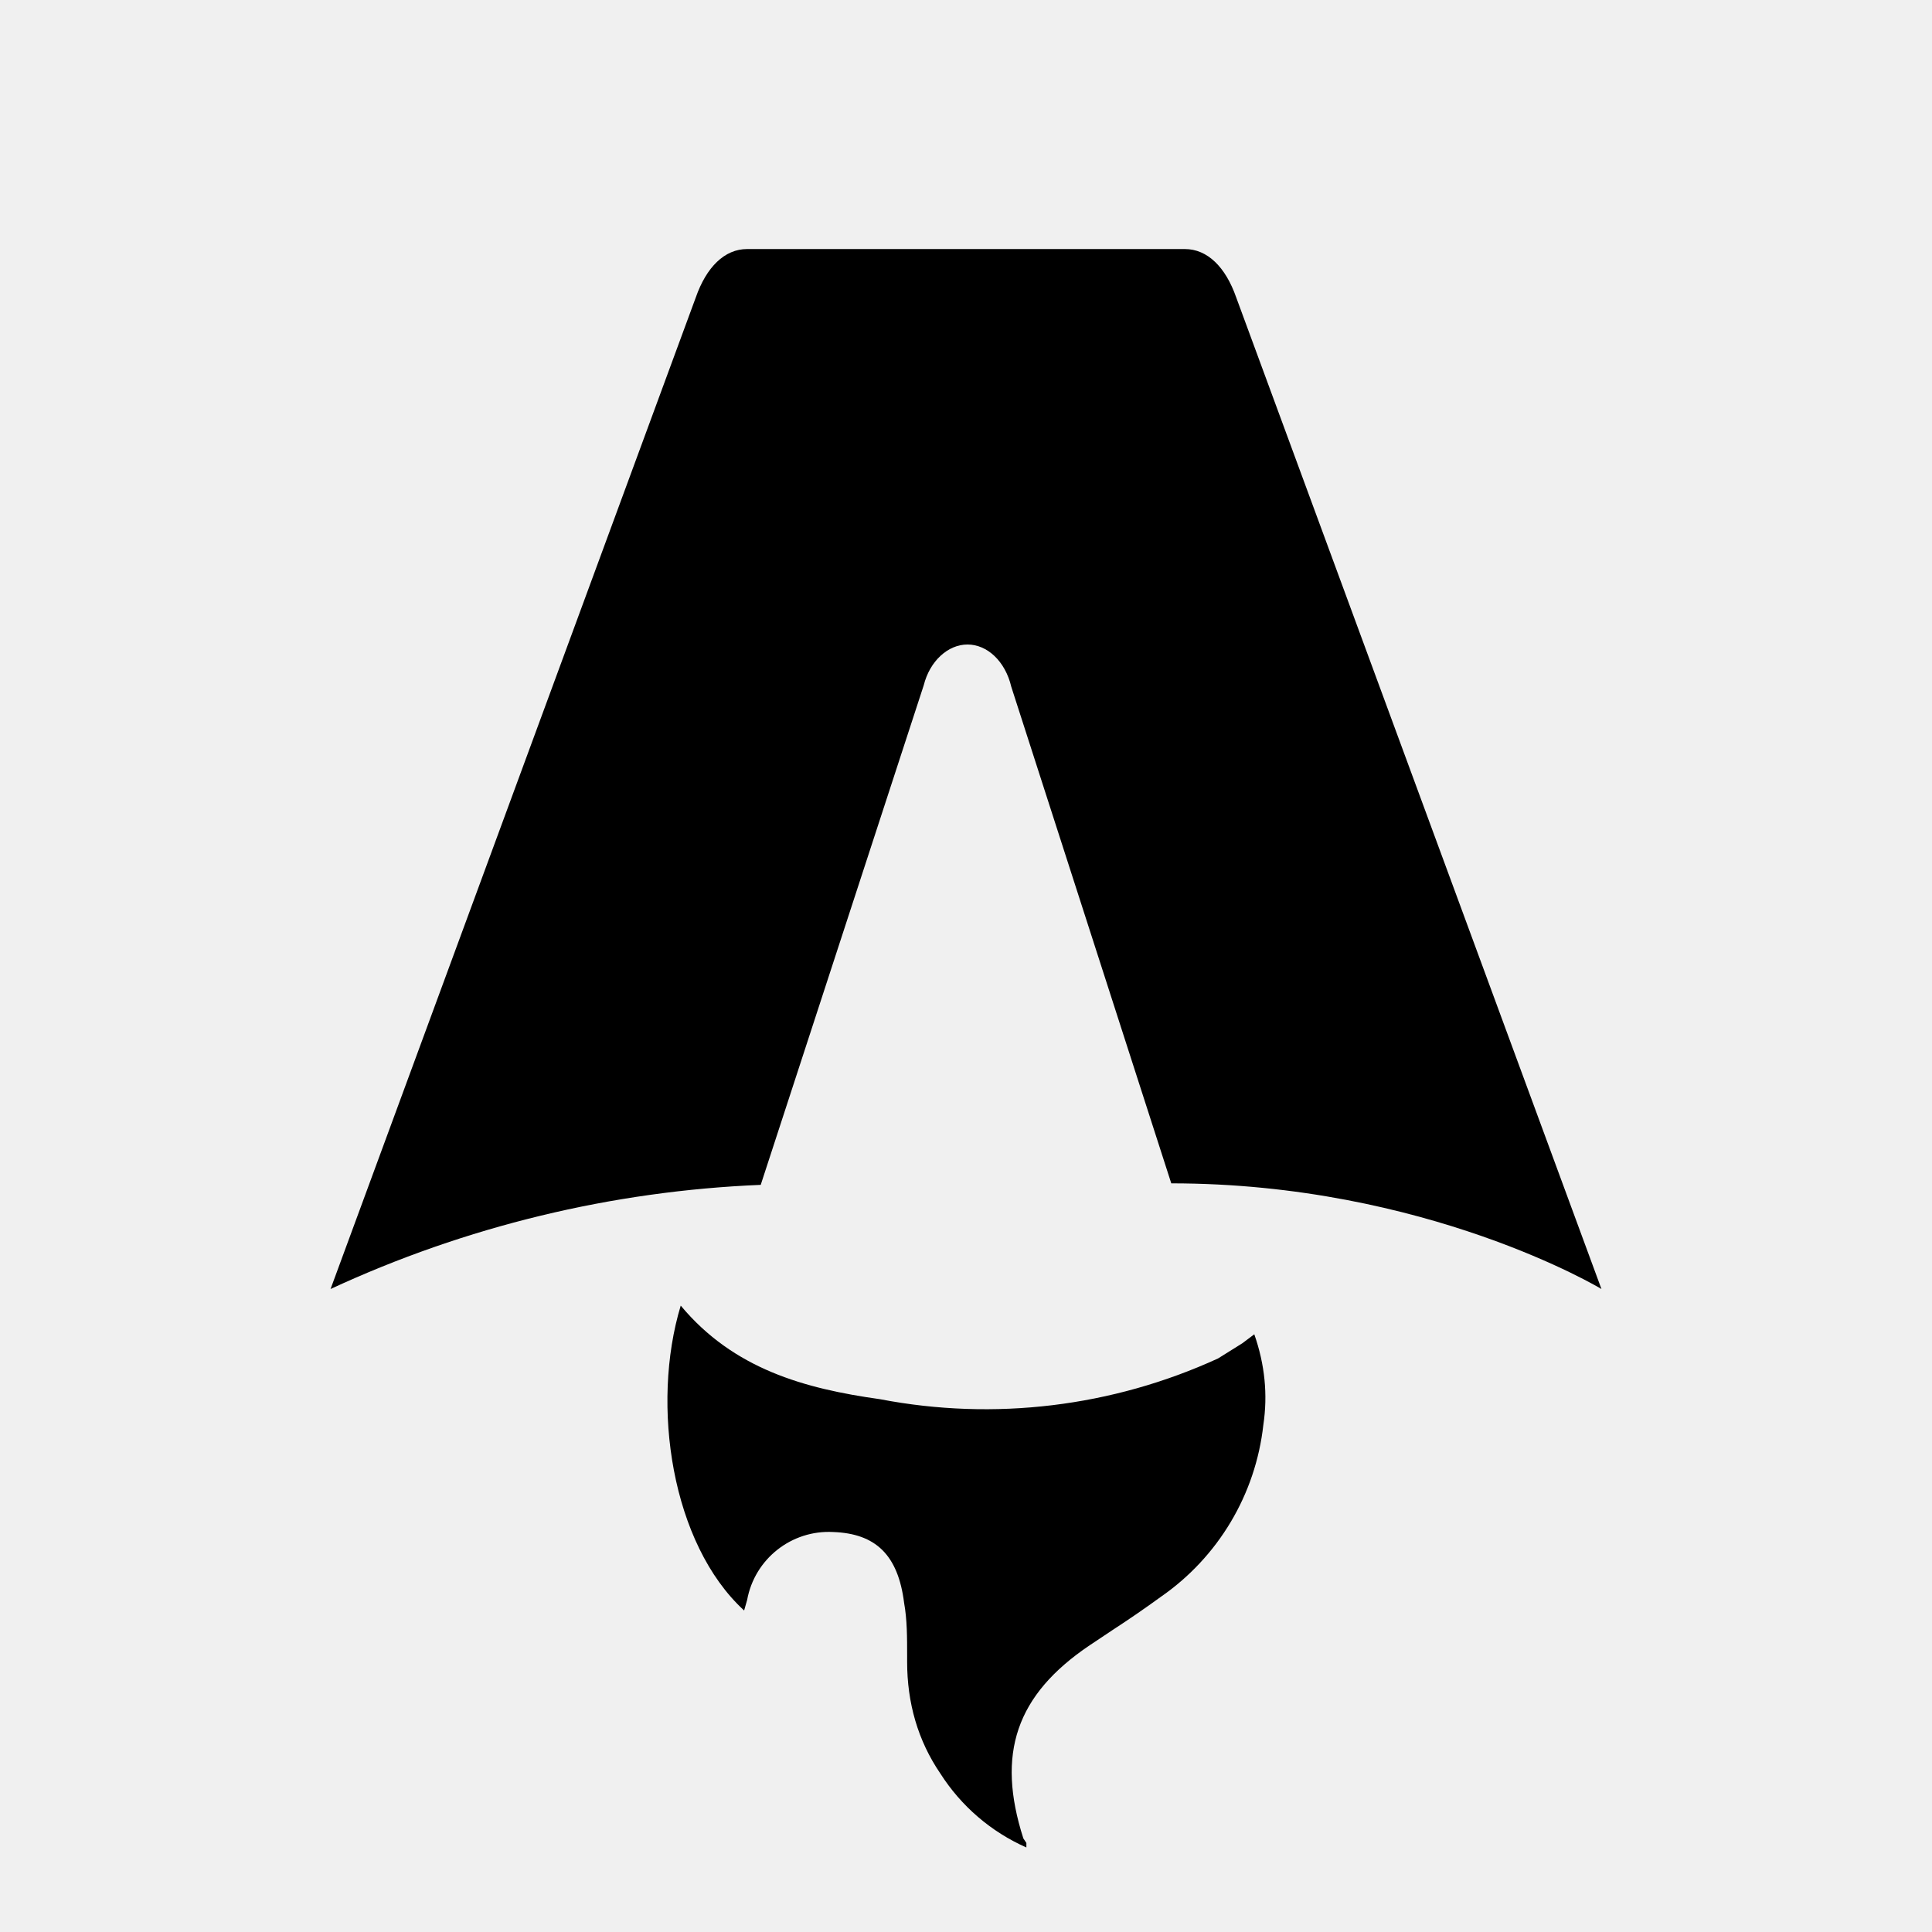
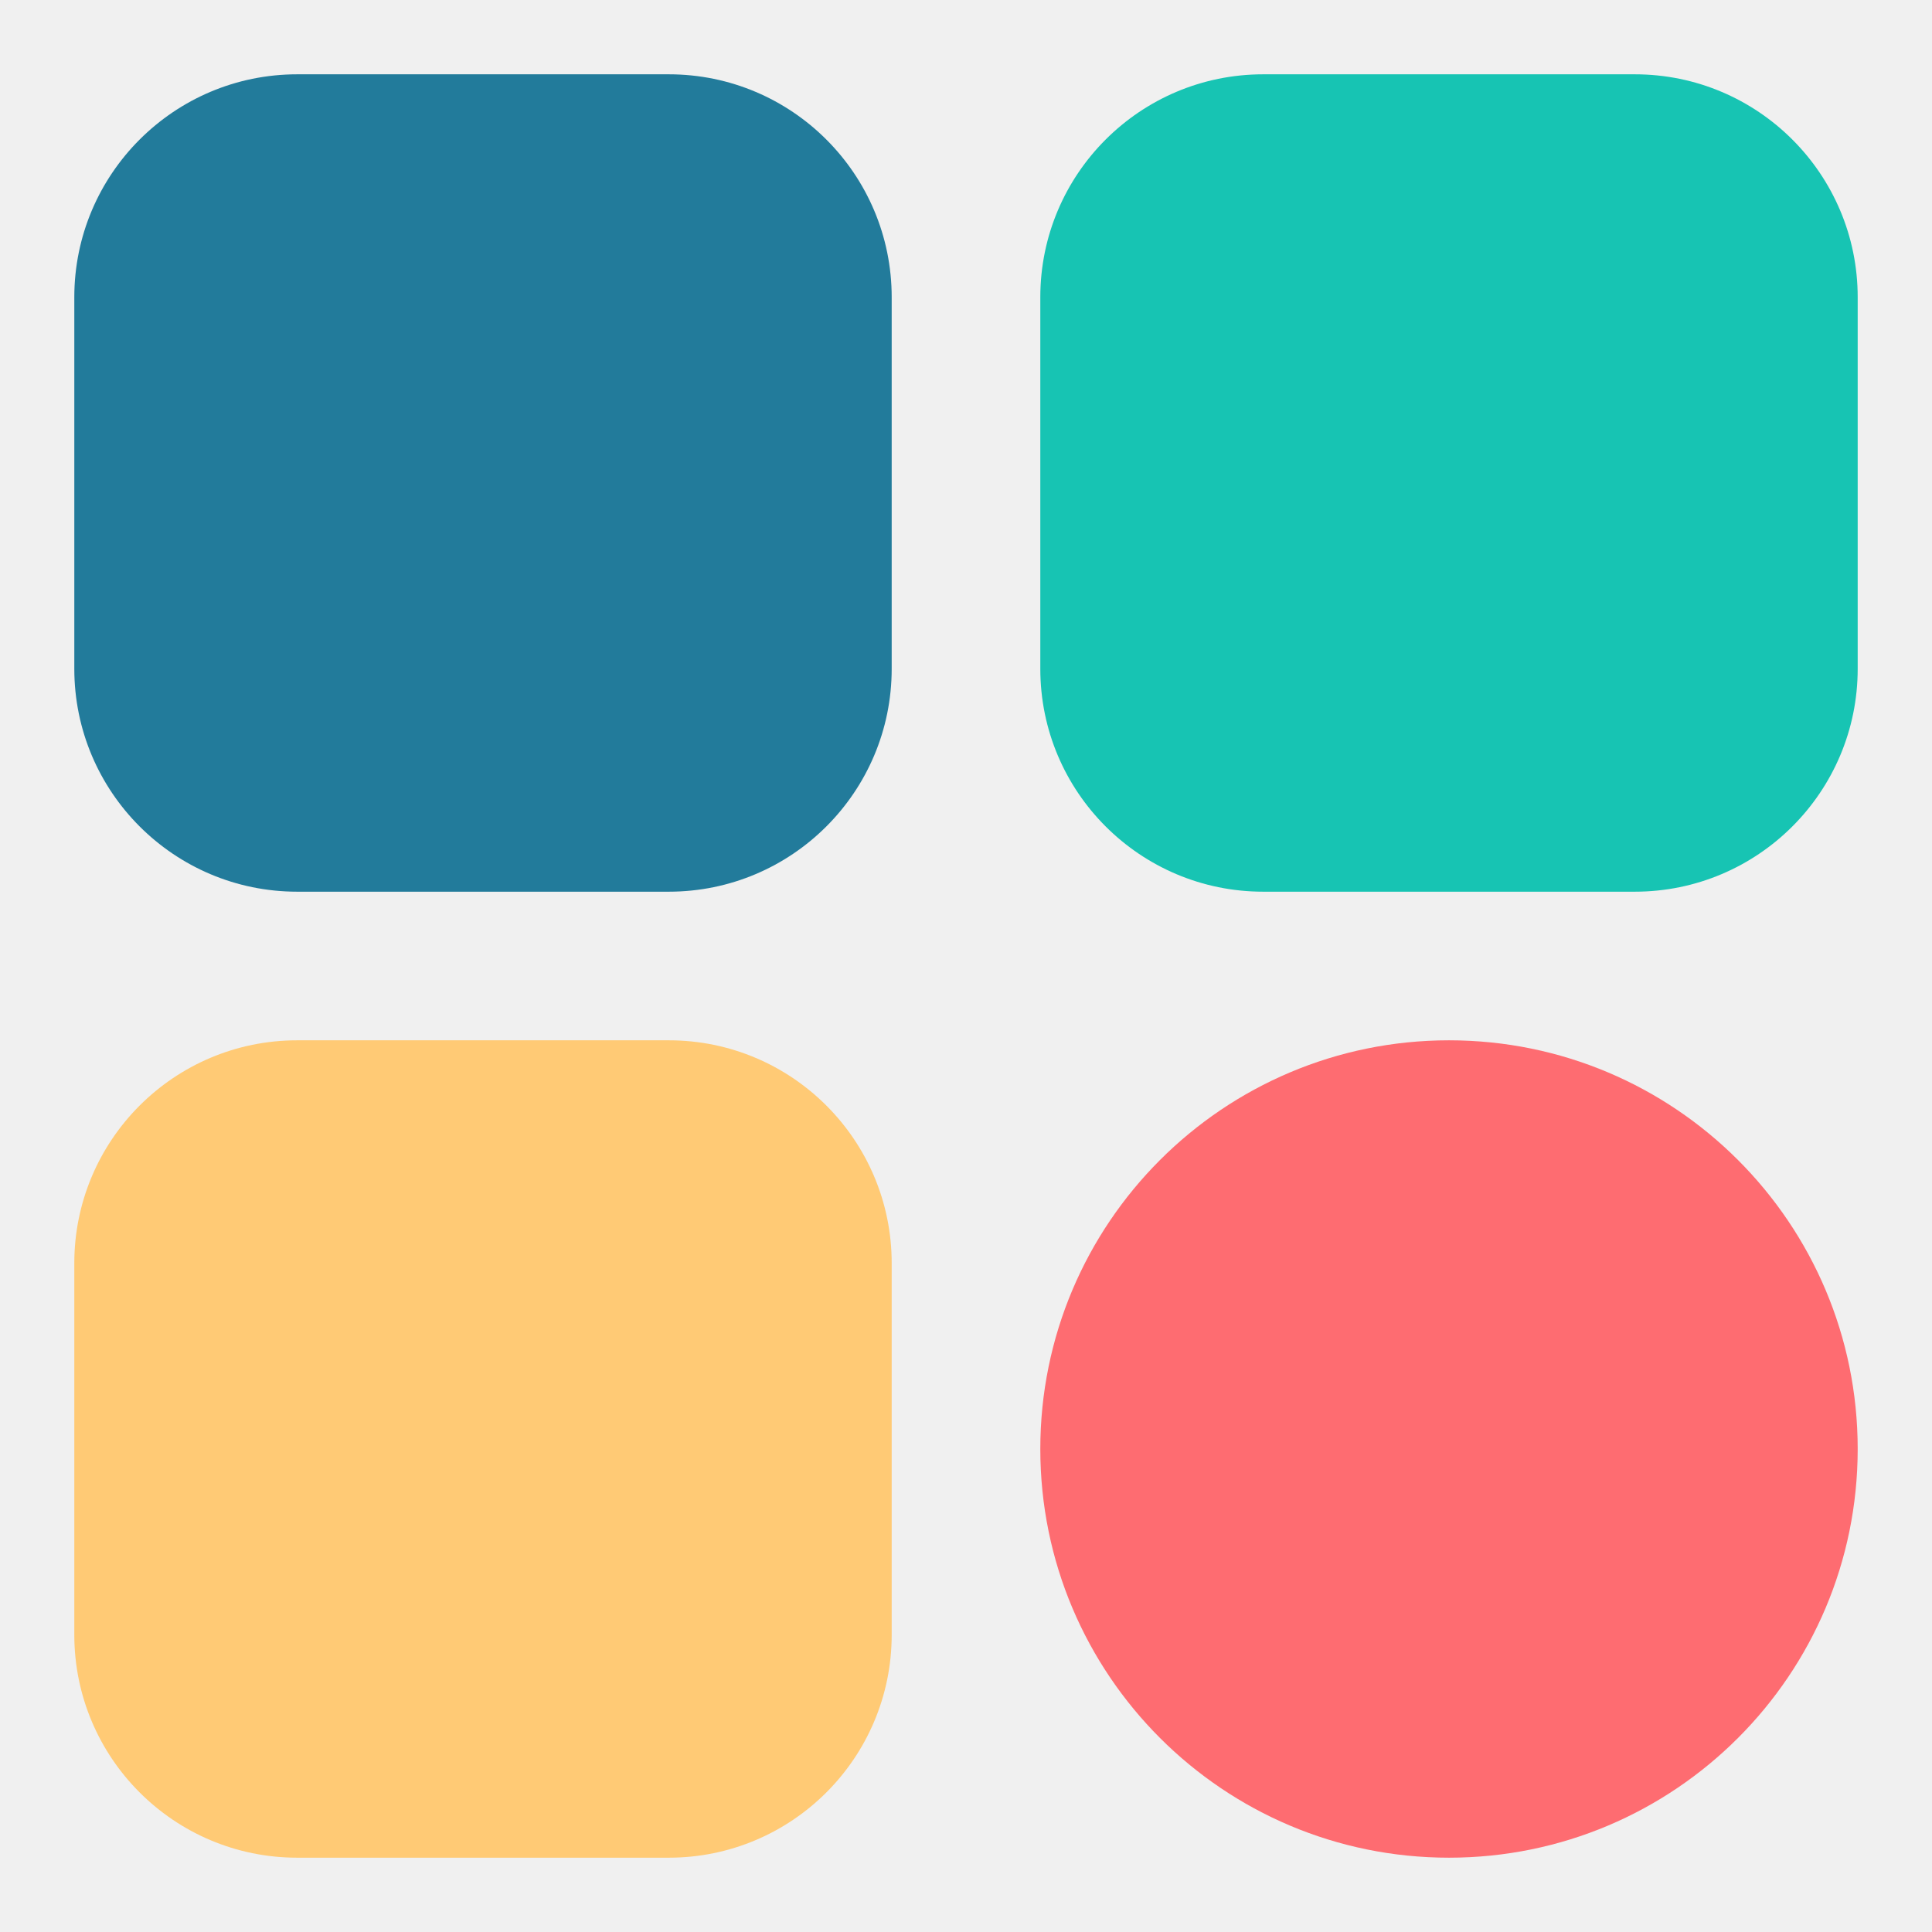
- <svg xmlns="http://www.w3.org/2000/svg" fill="none" viewBox="0 0 128 128">
-   <path d="M50.4 78.5a75.1 75.1 0 0 0-28.5 6.9l24.2-65.7c.7-2 1.9-3.2 3.4-3.2h29c1.5 0 2.7 1.2 3.4 3.2l24.2 65.7s-11.6-7-28.5-7L67 45.5c-.4-1.7-1.6-2.8-2.9-2.8-1.3 0-2.5 1.1-2.9 2.7L50.4 78.5Zm-1.1 28.2Zm-4.2-20.2c-2 6.6-.6 15.8 4.2 20.2a17.5 17.5 0 0 1 .2-.7 5.5 5.5 0 0 1 5.7-4.5c2.8.1 4.3 1.5 4.7 4.7.2 1.1.2 2.3.2 3.5v.4c0 2.7.7 5.2 2.2 7.4a13 13 0 0 0 5.7 4.9v-.3l-.2-.3c-1.8-5.6-.5-9.5 4.4-12.8l1.5-1a73 73 0 0 0 3.2-2.2 16 16 0 0 0 6.8-11.4c.3-2 .1-4-.6-6l-.8.6-1.6 1a37 37 0 0 1-22.4 2.7c-5-.7-9.7-2-13.2-6.2Z" />
-   <style>
-         path { fill: #000; }
-         @media (prefers-color-scheme: dark) {
-             path { fill: #FFF; }
-         }
-     </style>
+ <svg xmlns="http://www.w3.org/2000/svg" viewBox="0 0 26 26">
+   <rect x="1" y="1" width="11" height="11" rx="3" fill="hsl(196 64% 37%)" />
+   <rect x="14" y="1" width="11" height="11" rx="3" fill="hsl(174 79% 43%)" />
+   <rect x="1" y="14" width="11" height="11" rx="3" fill="hsl(37 100% 73%)" />
+   <rect x="14" y="14" width="11" height="11" rx="5.5" fill="hsl(358 99% 71%)" />
</svg>
